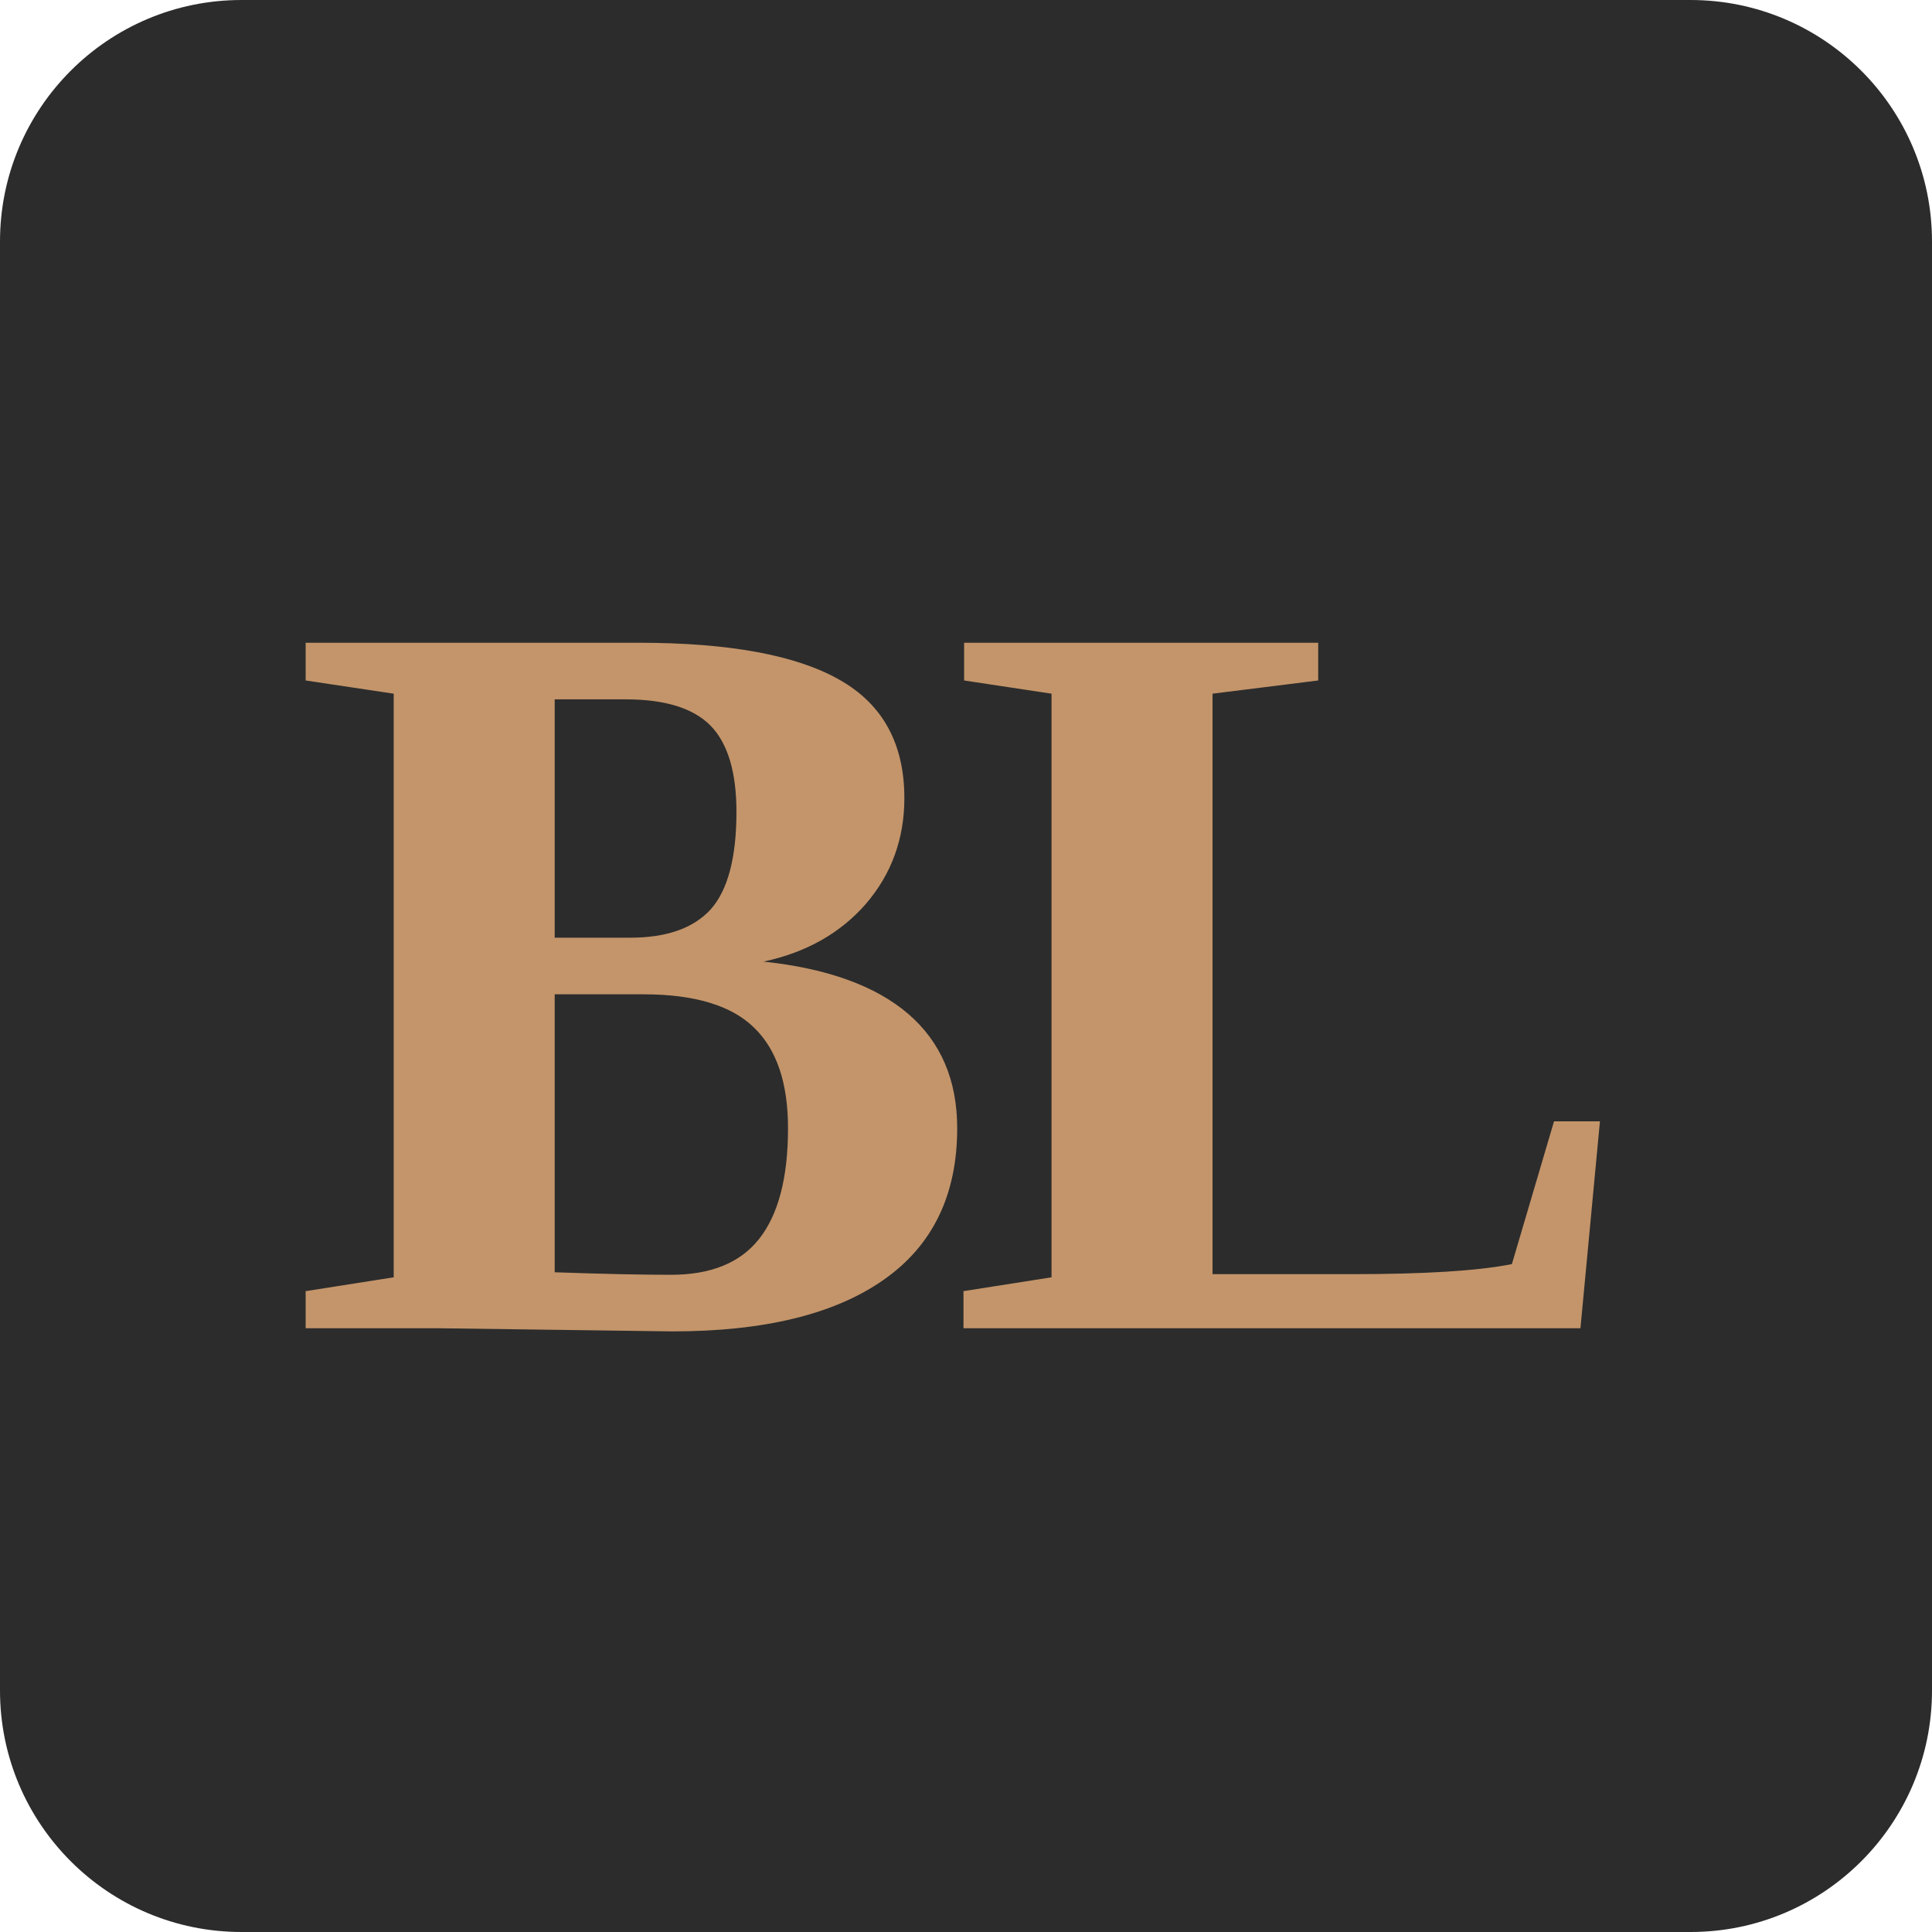
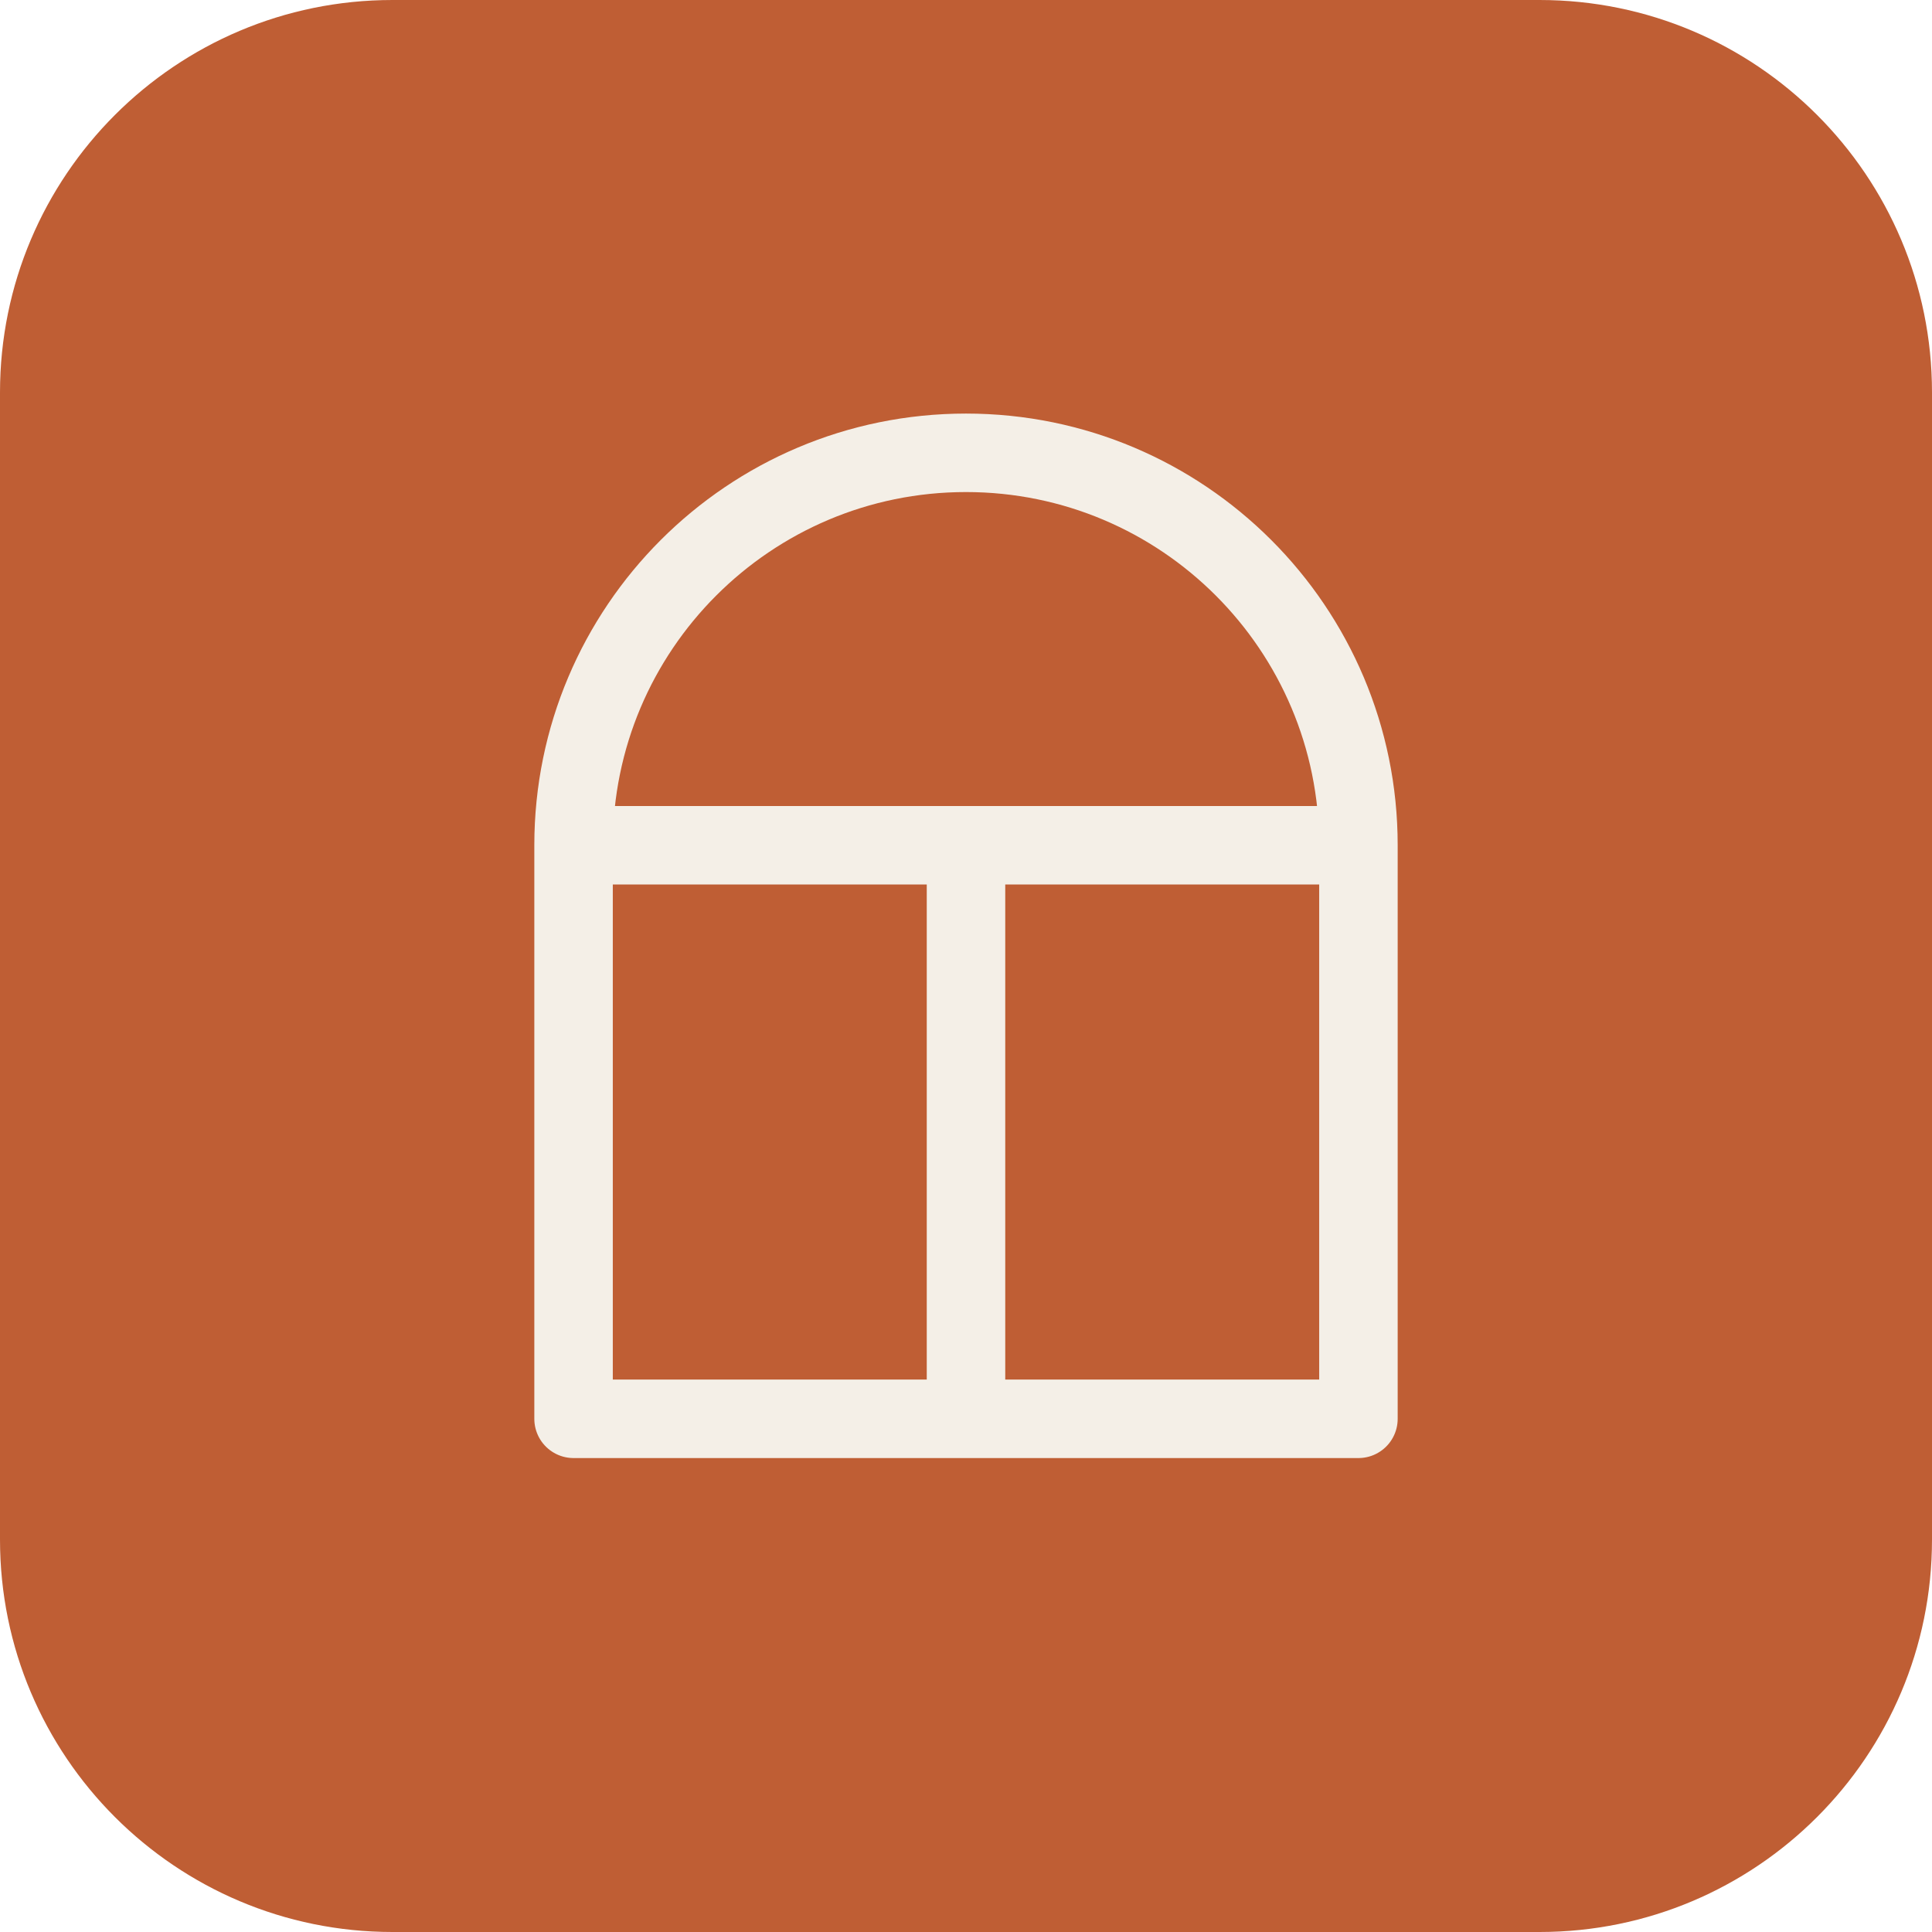
- <svg xmlns="http://www.w3.org/2000/svg" width="48" height="48" viewBox="0 0 48 48">
-   <rect width="48" height="48" rx="6" fill="#2C2C2C" />
-   <text x="24" y="33" text-anchor="middle" font-family="Georgia, 'Times New Roman', serif" font-weight="700" font-size="26" fill="#C4956A" letter-spacing="-1">BL</text>
+ <svg xmlns="http://www.w3.org/2000/svg" viewBox="0 0 64 64">
+   <rect width="64" height="64" rx="13" fill="#bf5e34" />
+   <g fill="none" stroke="#f4efe7" stroke-width="2.6" stroke-linejoin="round">
+     <path d="M19 47 V28 a13 13 0 0 1 26 0 V47 Z" />
+     <path d="M19 28 H45" />
+     <path d="M32 28 V47" />
+   </g>
</svg>
